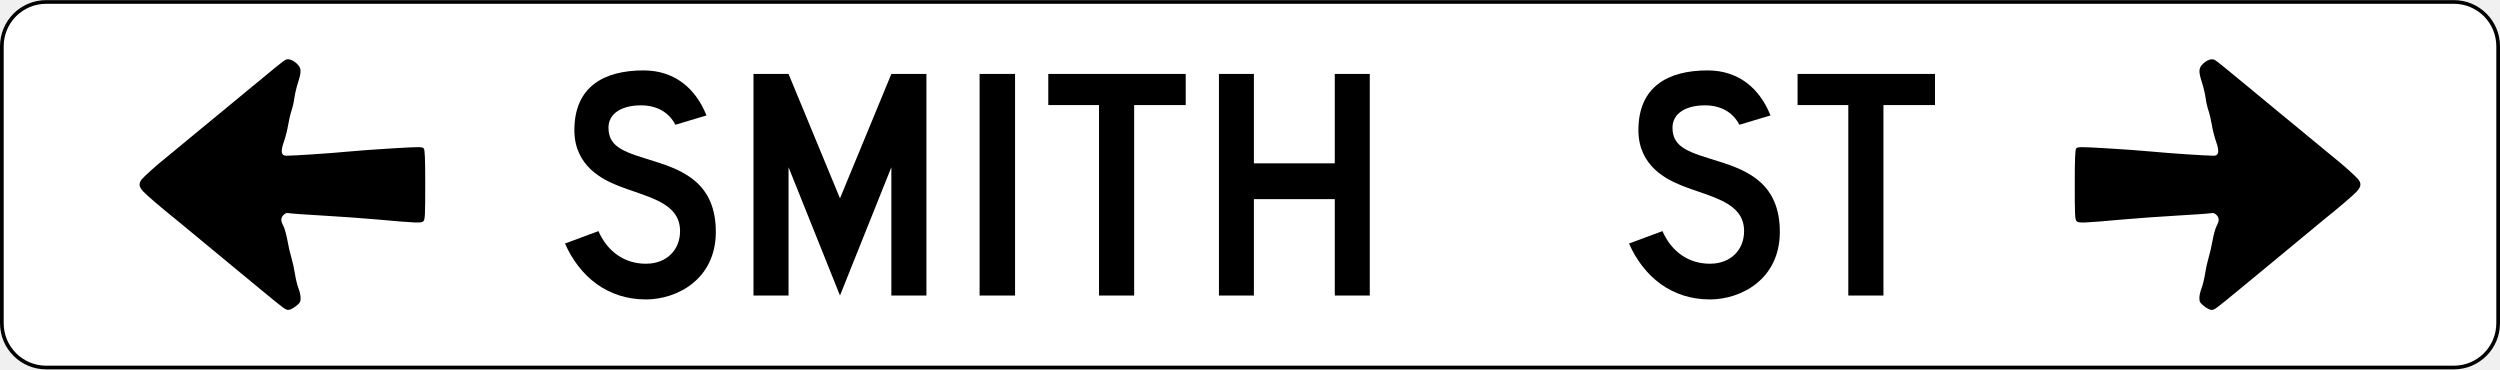
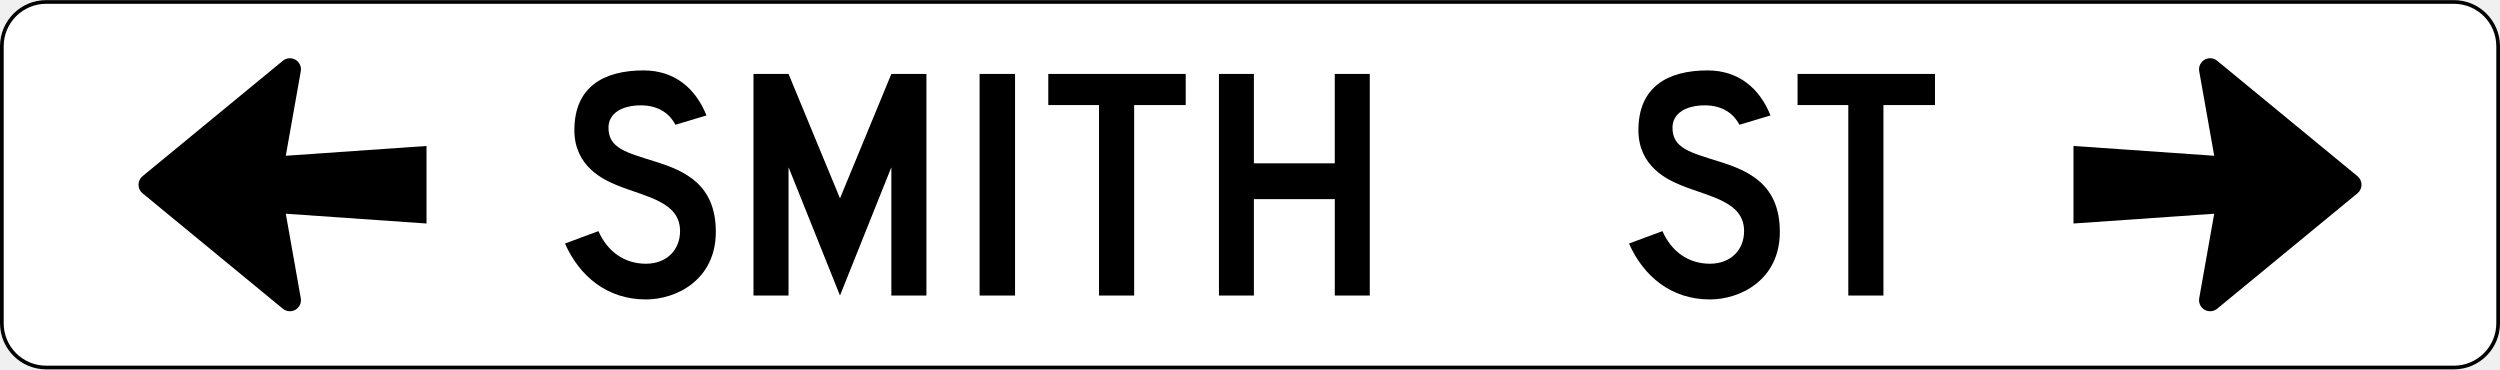
<svg xmlns="http://www.w3.org/2000/svg" version="1.1" width="47.77mm" height="7.06mm" viewBox="0 0 135.4 20">
  <g transform="scale(0.1)">
    <g id="panel">
      <path id="ground" fill="#fff" d="M25 0h1304a25 25 0 0 1 25 25v150a25 25 0 0 1 -25 25h-1304a25 25 0 0 1 -25 -25v-150a25 25 0 0 1 25 -25Z" />
      <path id="keyline" fill="#000" fill-rule="evenodd" d="M25 0h1304a25 25 0 0 1 25 25v150a25 25 0 0 1 -25 25h-1304a25 25 0 0 1 -25 -25v-150a25 25 0 0 1 25 -25Z M25 2h1304a23 23 0 0 1 23 23v150a23 23 0 0 1 -23 23h-1304a23 23 0 0 1 -23 -23v-150a23 23 0 0 1 23 -23Z" />
    </g>
    <g id="legend">
-       <g transform="translate(75 31.62) scale(1)">
-         <path fill="#000" d="M79.77 0.65 C79.26 0.85 77.13 2.43 75.03 4.16 C72.93 5.89 66.99 10.77 61.83 15.02 C56.68 19.26 48.36 26.12 43.36 30.27 C38.35 34.41 33.57 38.35 32.71 39.03 C31.86 39.71 27.82 43.05 23.73 46.45 C19.65 49.85 15.61 53.17 14.76 53.84 C10.79 56.94 2.98 63.91 1.81 65.4 C0 67.69 0.19 69.39 2.53 71.98 C4.3 73.94 12.29 80.79 20.35 87.24 C21.83 88.43 26.88 92.59 31.56 96.5 C36.25 100.4 44.3 107.07 49.46 111.31 C54.61 115.56 61.8 121.48 65.42 124.48 C79.48 136.07 79.6 136.16 81.29 136.16 C82.09 136.16 83.89 135.25 85.28 134.13 C87.45 132.4 87.82 131.75 87.82 129.75 C87.82 128.46 87.3 126.07 86.64 124.44 C86 122.8 85.13 119.26 84.73 116.56 C84.32 113.86 83.45 109.94 82.81 107.86 C82.16 105.77 81.2 101.6 80.68 98.59 C80.15 95.57 79.18 92.06 78.51 90.77 C76.95 87.78 76.98 86.32 78.6 84.71 C79.53 83.78 80.35 83.52 81.54 83.78 C82.44 83.98 90.56 84.57 99.59 85.07 C108.61 85.59 121.99 86.54 129.31 87.2 C151.13 89.16 153.22 89.23 154.34 88.12 C155.18 87.28 155.31 84.64 155.31 68.49 C155.31 54.52 155.12 49.56 154.54 48.78 C153.82 47.8 152.73 47.79 137.98 48.65 C129.3 49.15 118.01 49.98 112.9 50.48 C104.67 51.3 84.01 52.67 80 52.67 C77.29 52.67 76.9 50.35 78.73 45.15 C79.61 42.67 80.66 38.56 81.06 36.03 C81.46 33.5 82.29 29.98 82.89 28.21 C83.51 26.44 84.2 23.38 84.44 21.4 C84.68 19.41 85.54 15.75 86.35 13.24 C88.37 6.98 88.29 5.21 85.81 2.84 C83.73 0.85 81.39 0 79.77 0.65" />
-       </g>
+       <path fill="#000" d="M231 121L152 115.5L152 84.5L231 79L231 121ZM77.19 104.63A6 6 0 0 1 77.19 95.37L153.19 32.85A6 6 0 0 1 162.91 38.53L154.75 84.5L154.75 115.5L162.91 161.47A6 6 0 0 1 153.19 167.15L77.19 104.63Z" />
      <path fill="#000" d="M349.8 162.12C366.69 162.12 387.69 151.22 387.69 125.55C387.69 99.87 370.97 92.5 354.96 87.48C339.25 82.54 329.55 80.32 329.55 69.12C329.55 61.2 337.02 57 347.12 57C357.21 57 363.03 62.08 365.81 67.51L382.63 62.47C376.74 47.76 365.37 38.08 348.54 38.08C327.07 38.08 311.08 46.89 311.08 70.45C311.08 90.22 327.07 97.38 334.23 100.31C349.8 106.63 368.32 109.09 368.32 125.12C368.32 135.22 361.17 142.78 349.8 142.78C338.43 142.78 329.14 136.48 324.11 125.12L306 131.84C314.01 149.94 329.18 162.12 349.8 162.12Z M482.76 160H501.75V40H482.76L454.94 107.37L427.08 40H408.09V160H427.08V90.52L454.94 160L482.76 90.52Z M530.55 160H549.75V40H530.55Z M614.26 56.84H642.18V40H567.75V56.84H595.23V160H614.26Z M722.92 160H741.87V40H722.91V88.42H679.11V40H660.18V160H679.11V107.78H722.92Z  M926.07 162.12C942.96 162.12 963.96 151.22 963.96 125.55C963.96 99.87 947.24 92.5 931.23 87.48C915.52 82.54 905.82 80.32 905.82 69.12C905.82 61.2 913.29 57 923.38 57C933.48 57 939.3 62.08 942.07 67.51L958.9 62.47C953.01 47.76 941.64 38.08 924.81 38.08C903.35 38.08 887.36 46.89 887.36 70.45C887.36 90.22 903.35 97.38 910.5 100.31C926.07 106.63 944.6 109.09 944.6 125.12C944.6 135.22 937.44 142.78 926.07 142.78C914.7 142.78 905.41 136.48 900.38 125.12L882.27 131.84C890.28 149.94 905.44 162.12 926.07 162.12Z M1020.07 56.84H1047.99V40H973.56V56.84H1001.04V160H1020.07Z" />
-       <g transform="translate(2402 0) scale(-1 1) translate(1123 31.62) scale(1)">
-         <path fill="#000" d="M79.77 0.65 C79.26 0.85 77.13 2.43 75.03 4.16 C72.93 5.89 66.99 10.77 61.83 15.02 C56.68 19.26 48.36 26.12 43.36 30.27 C38.35 34.41 33.57 38.35 32.71 39.03 C31.86 39.71 27.82 43.05 23.73 46.45 C19.65 49.85 15.61 53.17 14.76 53.84 C10.79 56.94 2.98 63.91 1.81 65.4 C0 67.69 0.19 69.39 2.53 71.98 C4.3 73.94 12.29 80.79 20.35 87.24 C21.83 88.43 26.88 92.59 31.56 96.5 C36.25 100.4 44.3 107.07 49.46 111.31 C54.61 115.56 61.8 121.48 65.42 124.48 C79.48 136.07 79.6 136.16 81.29 136.16 C82.09 136.16 83.89 135.25 85.28 134.13 C87.45 132.4 87.82 131.75 87.82 129.75 C87.82 128.46 87.3 126.07 86.64 124.44 C86 122.8 85.13 119.26 84.73 116.56 C84.32 113.86 83.45 109.94 82.81 107.86 C82.16 105.77 81.2 101.6 80.68 98.59 C80.15 95.57 79.18 92.06 78.51 90.77 C76.95 87.78 76.98 86.32 78.6 84.71 C79.53 83.78 80.35 83.52 81.54 83.78 C82.44 83.98 90.56 84.57 99.59 85.07 C108.61 85.59 121.99 86.54 129.31 87.2 C151.13 89.16 153.22 89.23 154.34 88.12 C155.18 87.28 155.31 84.64 155.31 68.49 C155.31 54.52 155.12 49.56 154.54 48.78 C153.82 47.8 152.73 47.79 137.98 48.65 C129.3 49.15 118.01 49.98 112.9 50.48 C104.67 51.3 84.01 52.67 80 52.67 C77.29 52.67 76.9 50.35 78.73 45.15 C79.61 42.67 80.66 38.56 81.06 36.03 C81.46 33.5 82.29 29.98 82.89 28.21 C83.51 26.44 84.2 23.38 84.44 21.4 C84.68 19.41 85.54 15.75 86.35 13.24 C88.37 6.98 88.29 5.21 85.81 2.84 C83.73 0.85 81.39 0 79.77 0.65" />
-       </g>
+       <path fill="#000" d="M1123 79L1202 84.5L1202 115.5L1123 121L1123 79ZM1276.81 95.37A6 6 0 0 1 1276.81 104.63L1200.81 167.15A6 6 0 0 1 1191.09 161.47L1199.25 115.5L1199.25 84.5L1191.09 38.53A6 6 0 0 1 1200.81 32.85L1276.81 95.37Z" />
    </g>
  </g>
</svg>
